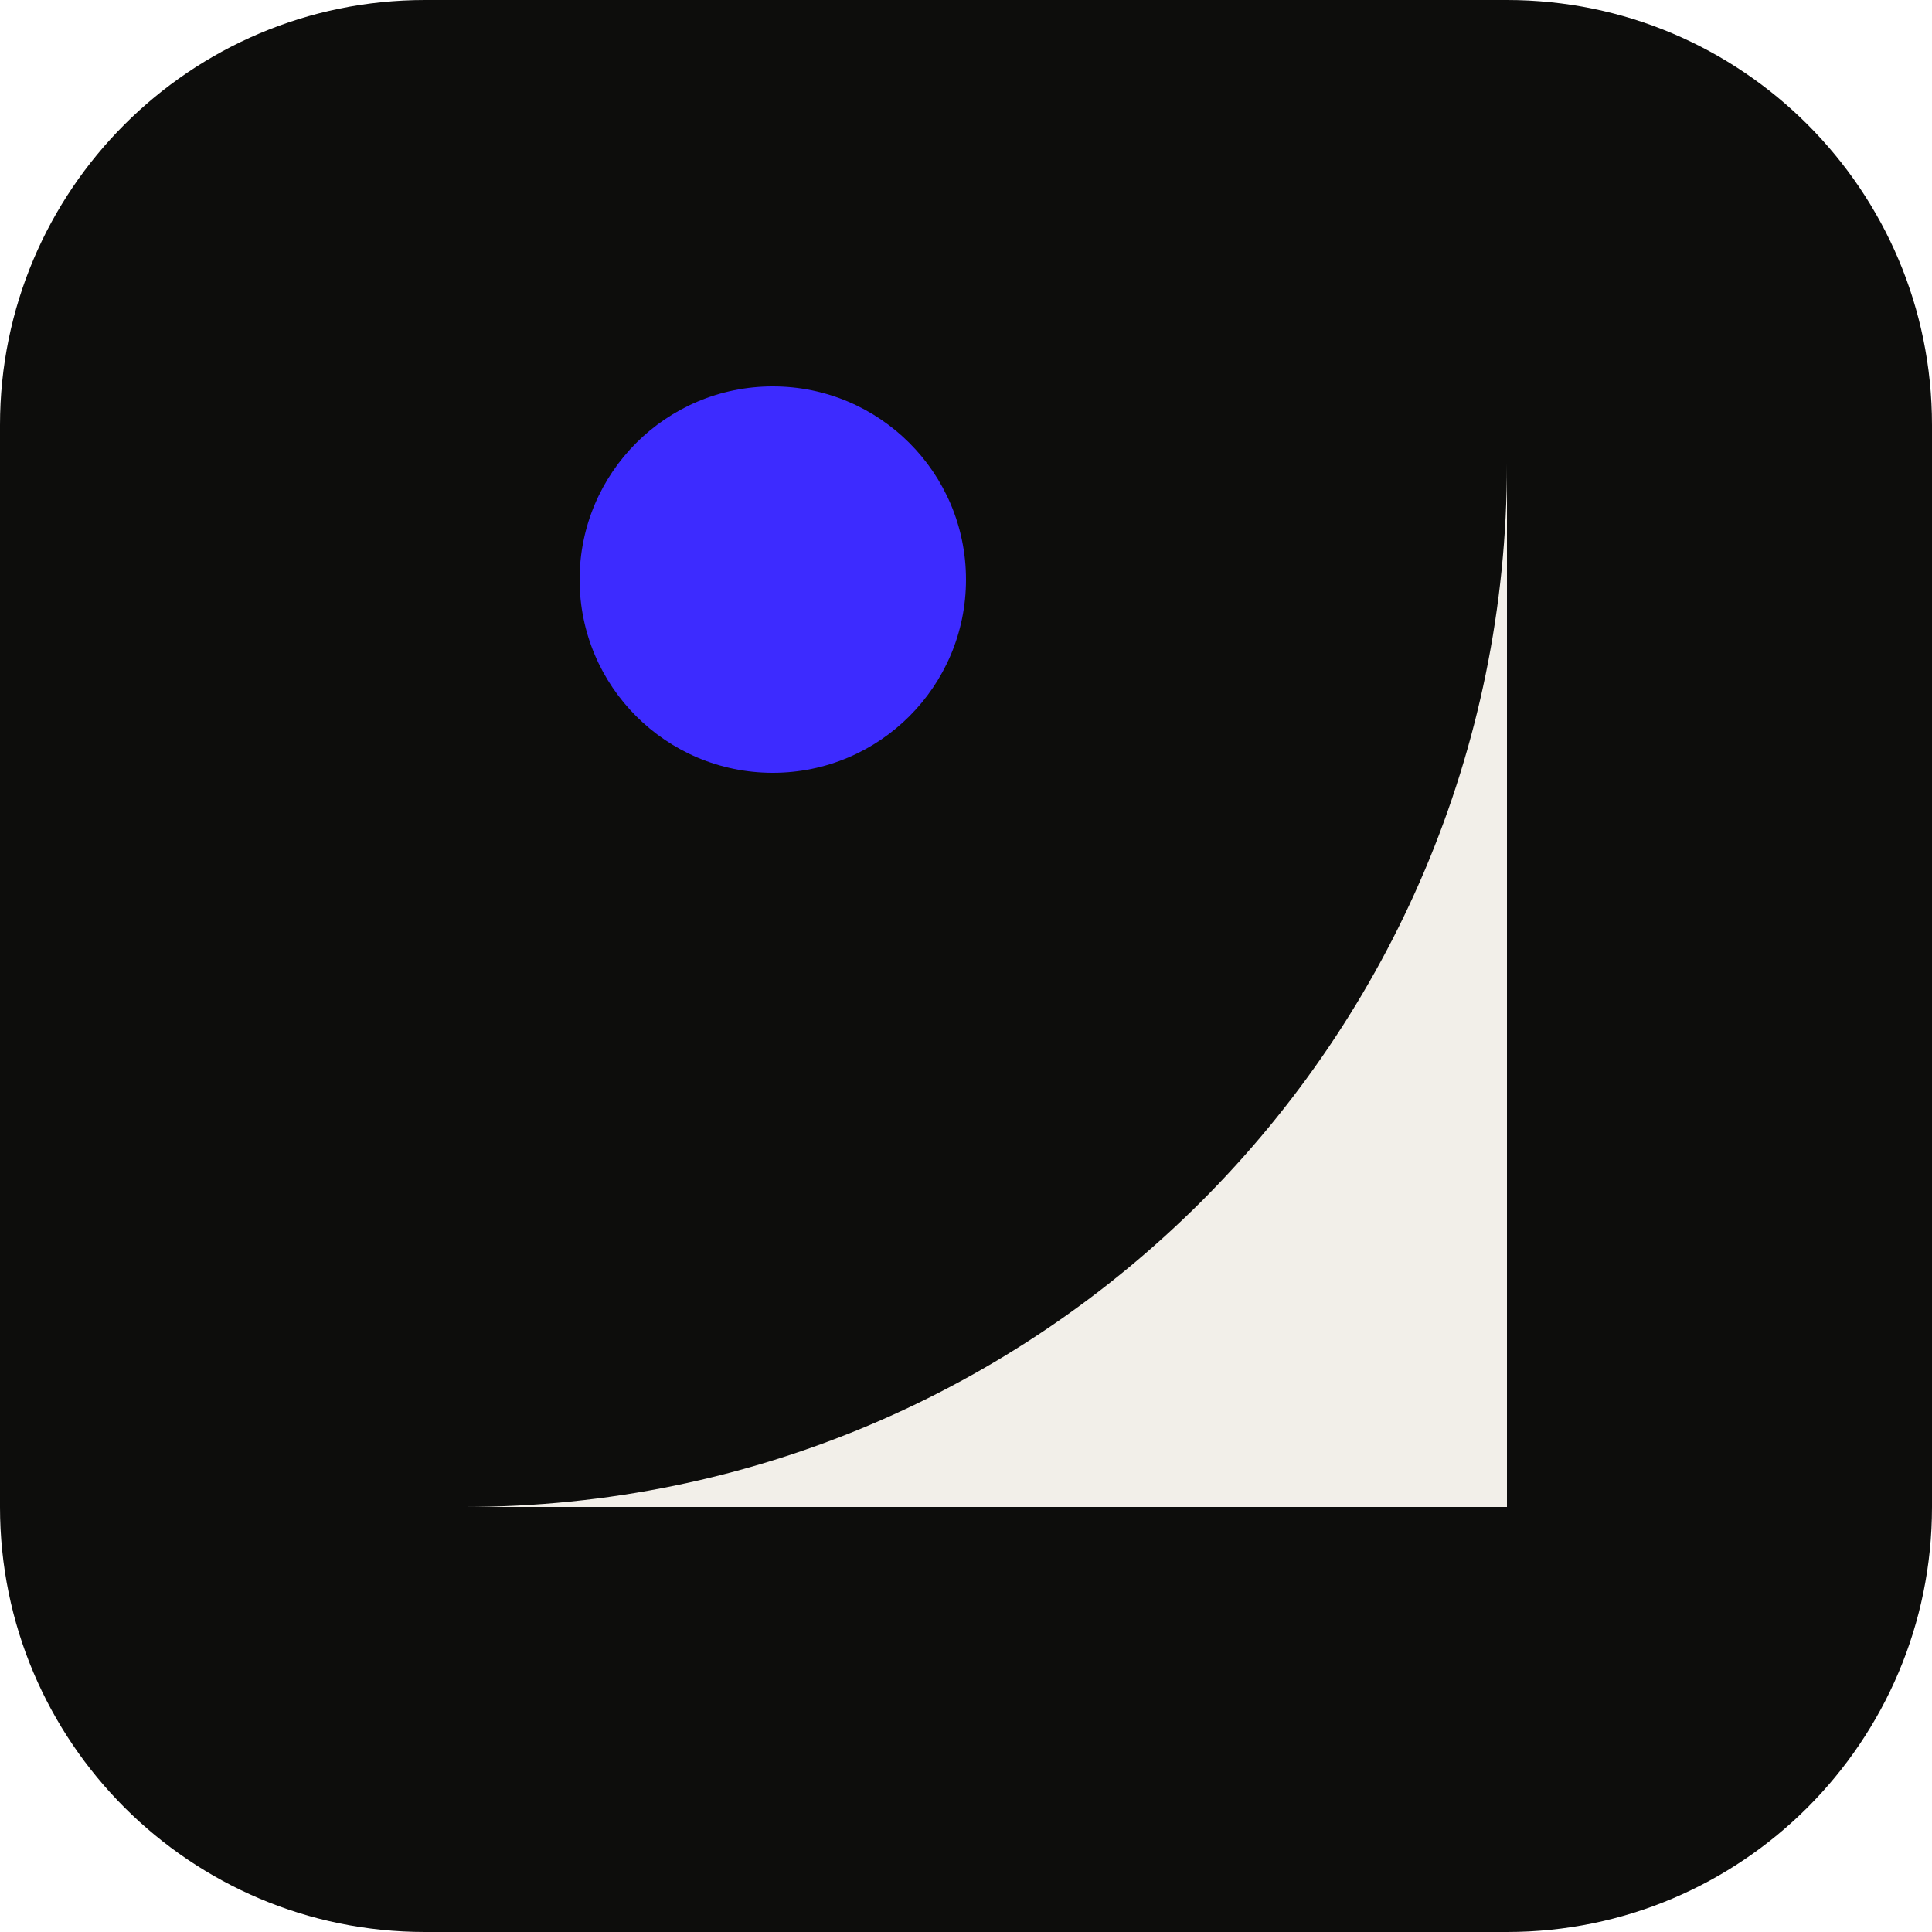
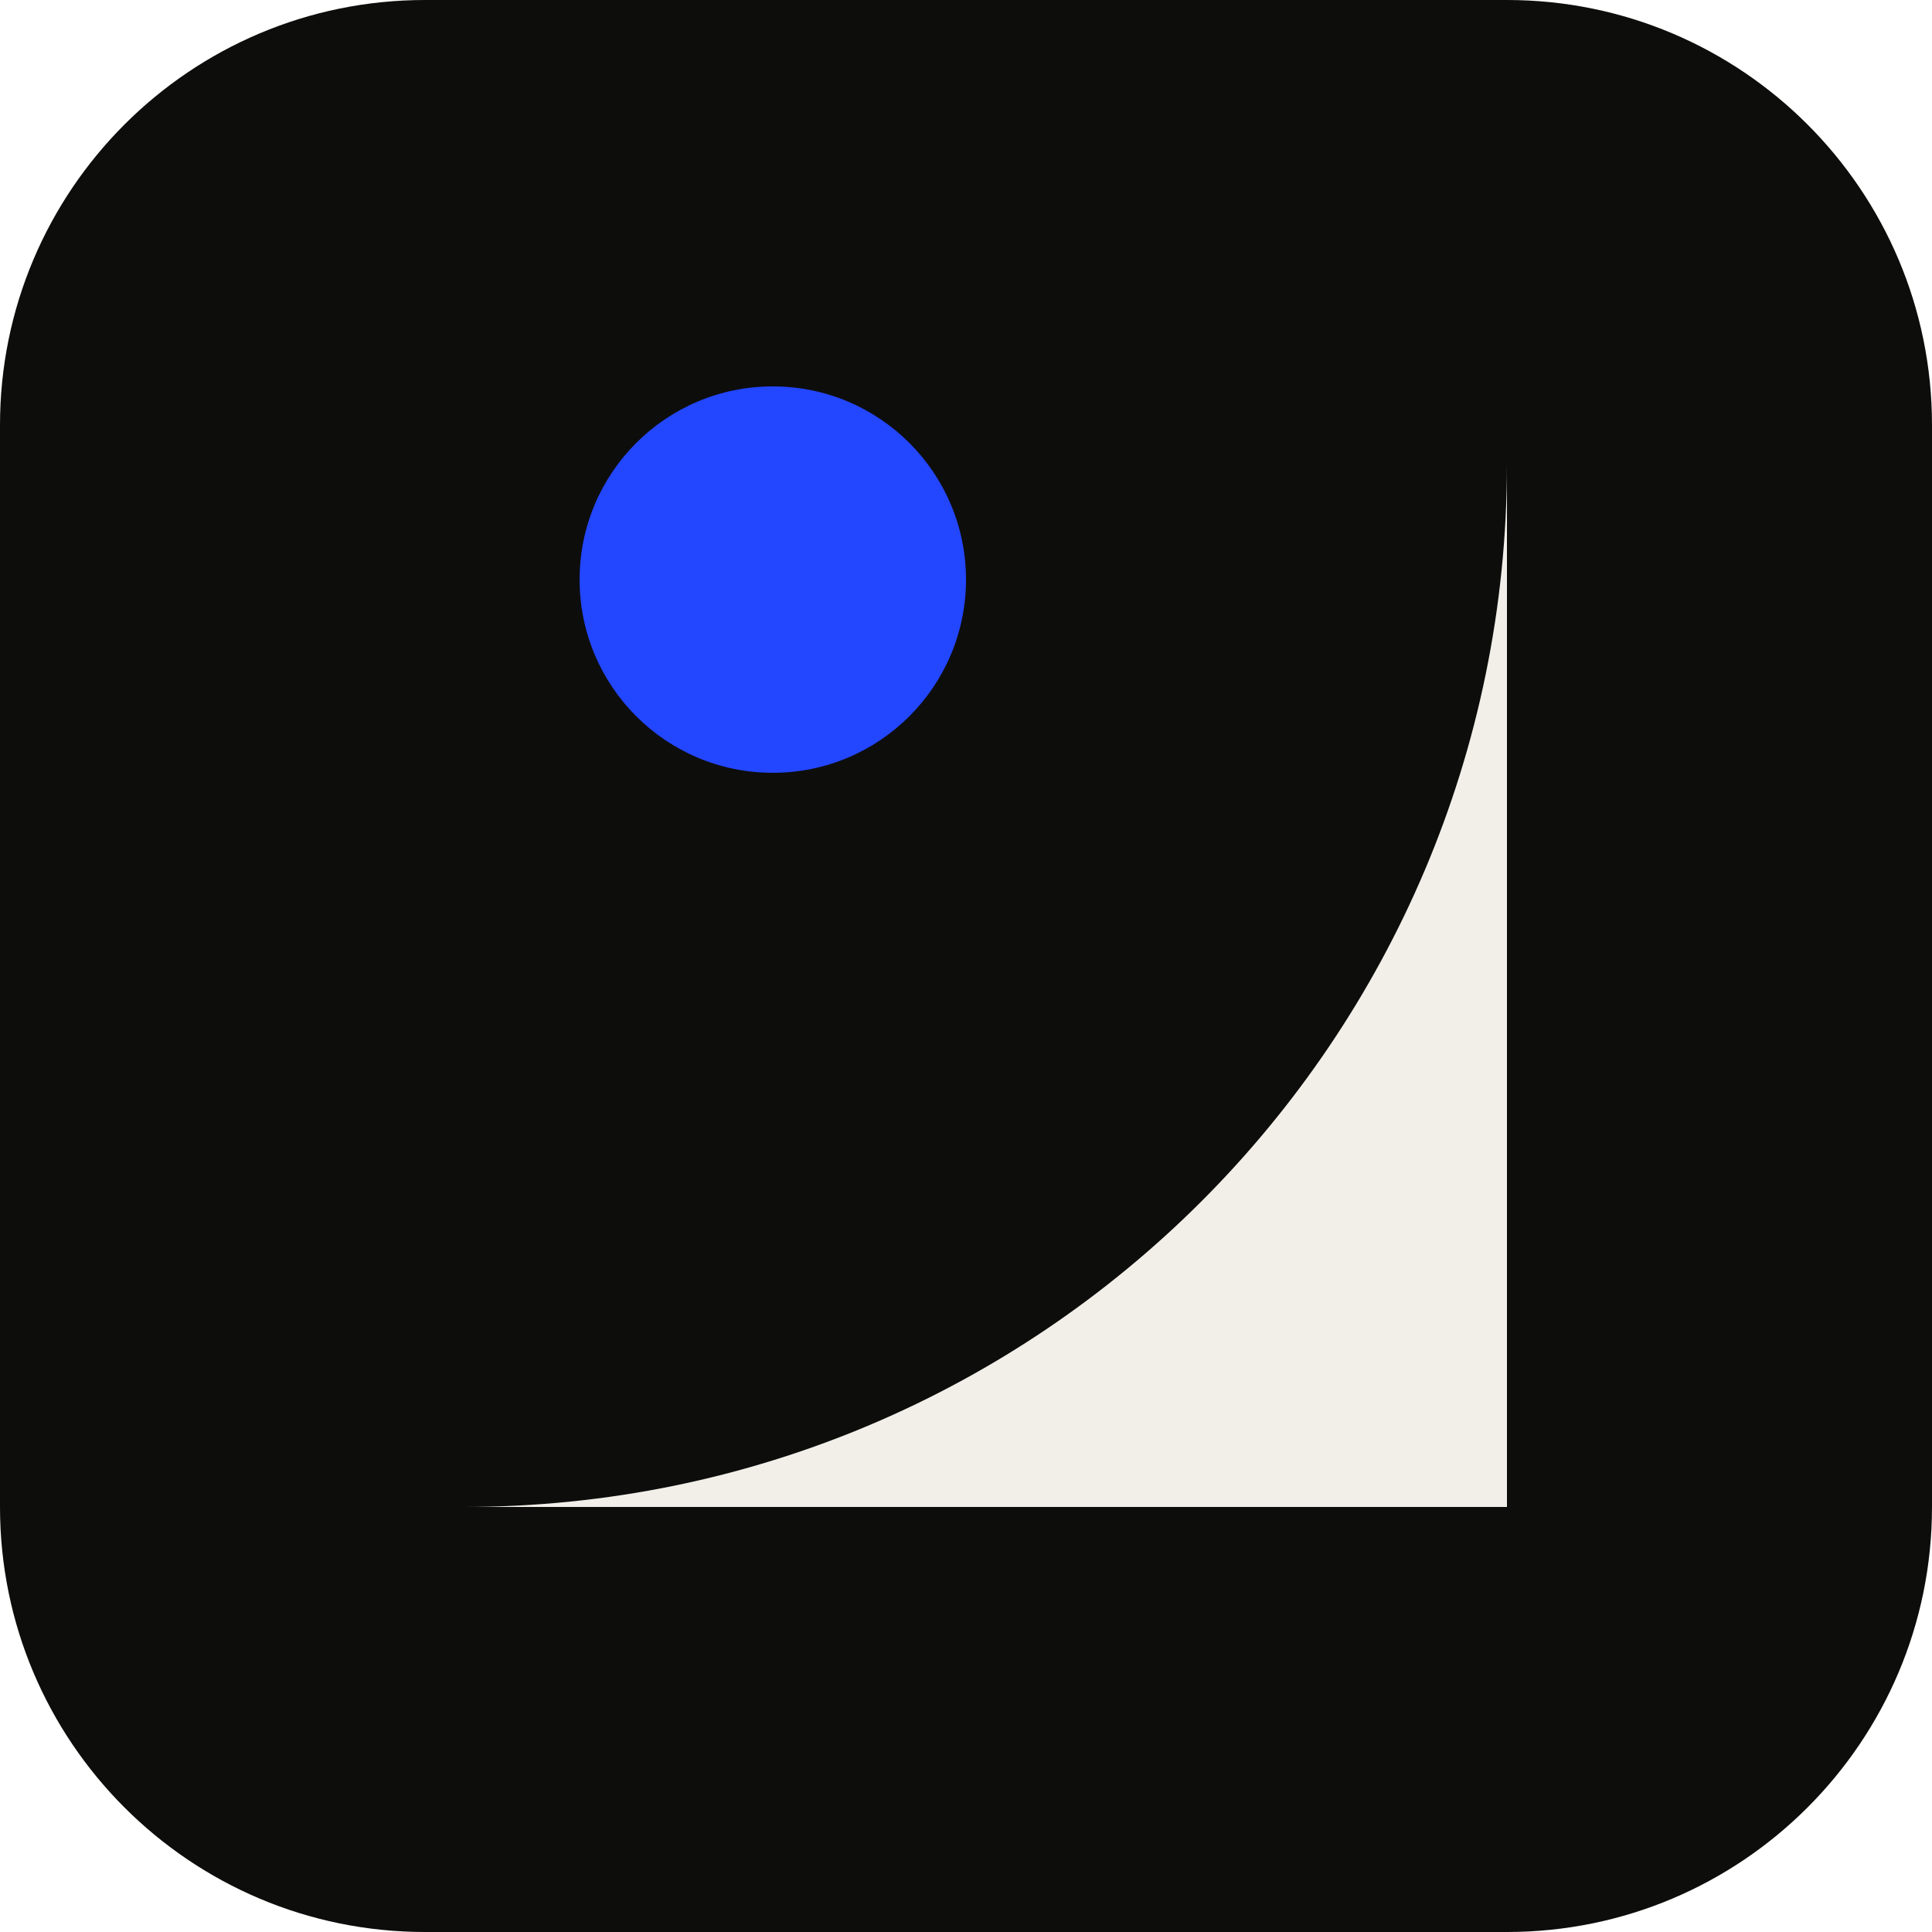
<svg xmlns="http://www.w3.org/2000/svg" viewBox="0 0 100 100">
  <rect width="100" height="100" rx="22" fill="#0d0d0c" />
  <path d="M24 78 A54 54 0 0 0 78 24 L78 78 Z" fill="#f2efe9" />
-   <circle cx="40" cy="30" r="10" fill="#3d2bff" />
+   <circle cx="40" cy="30" r="10" fill="#2346ff" />
</svg>
